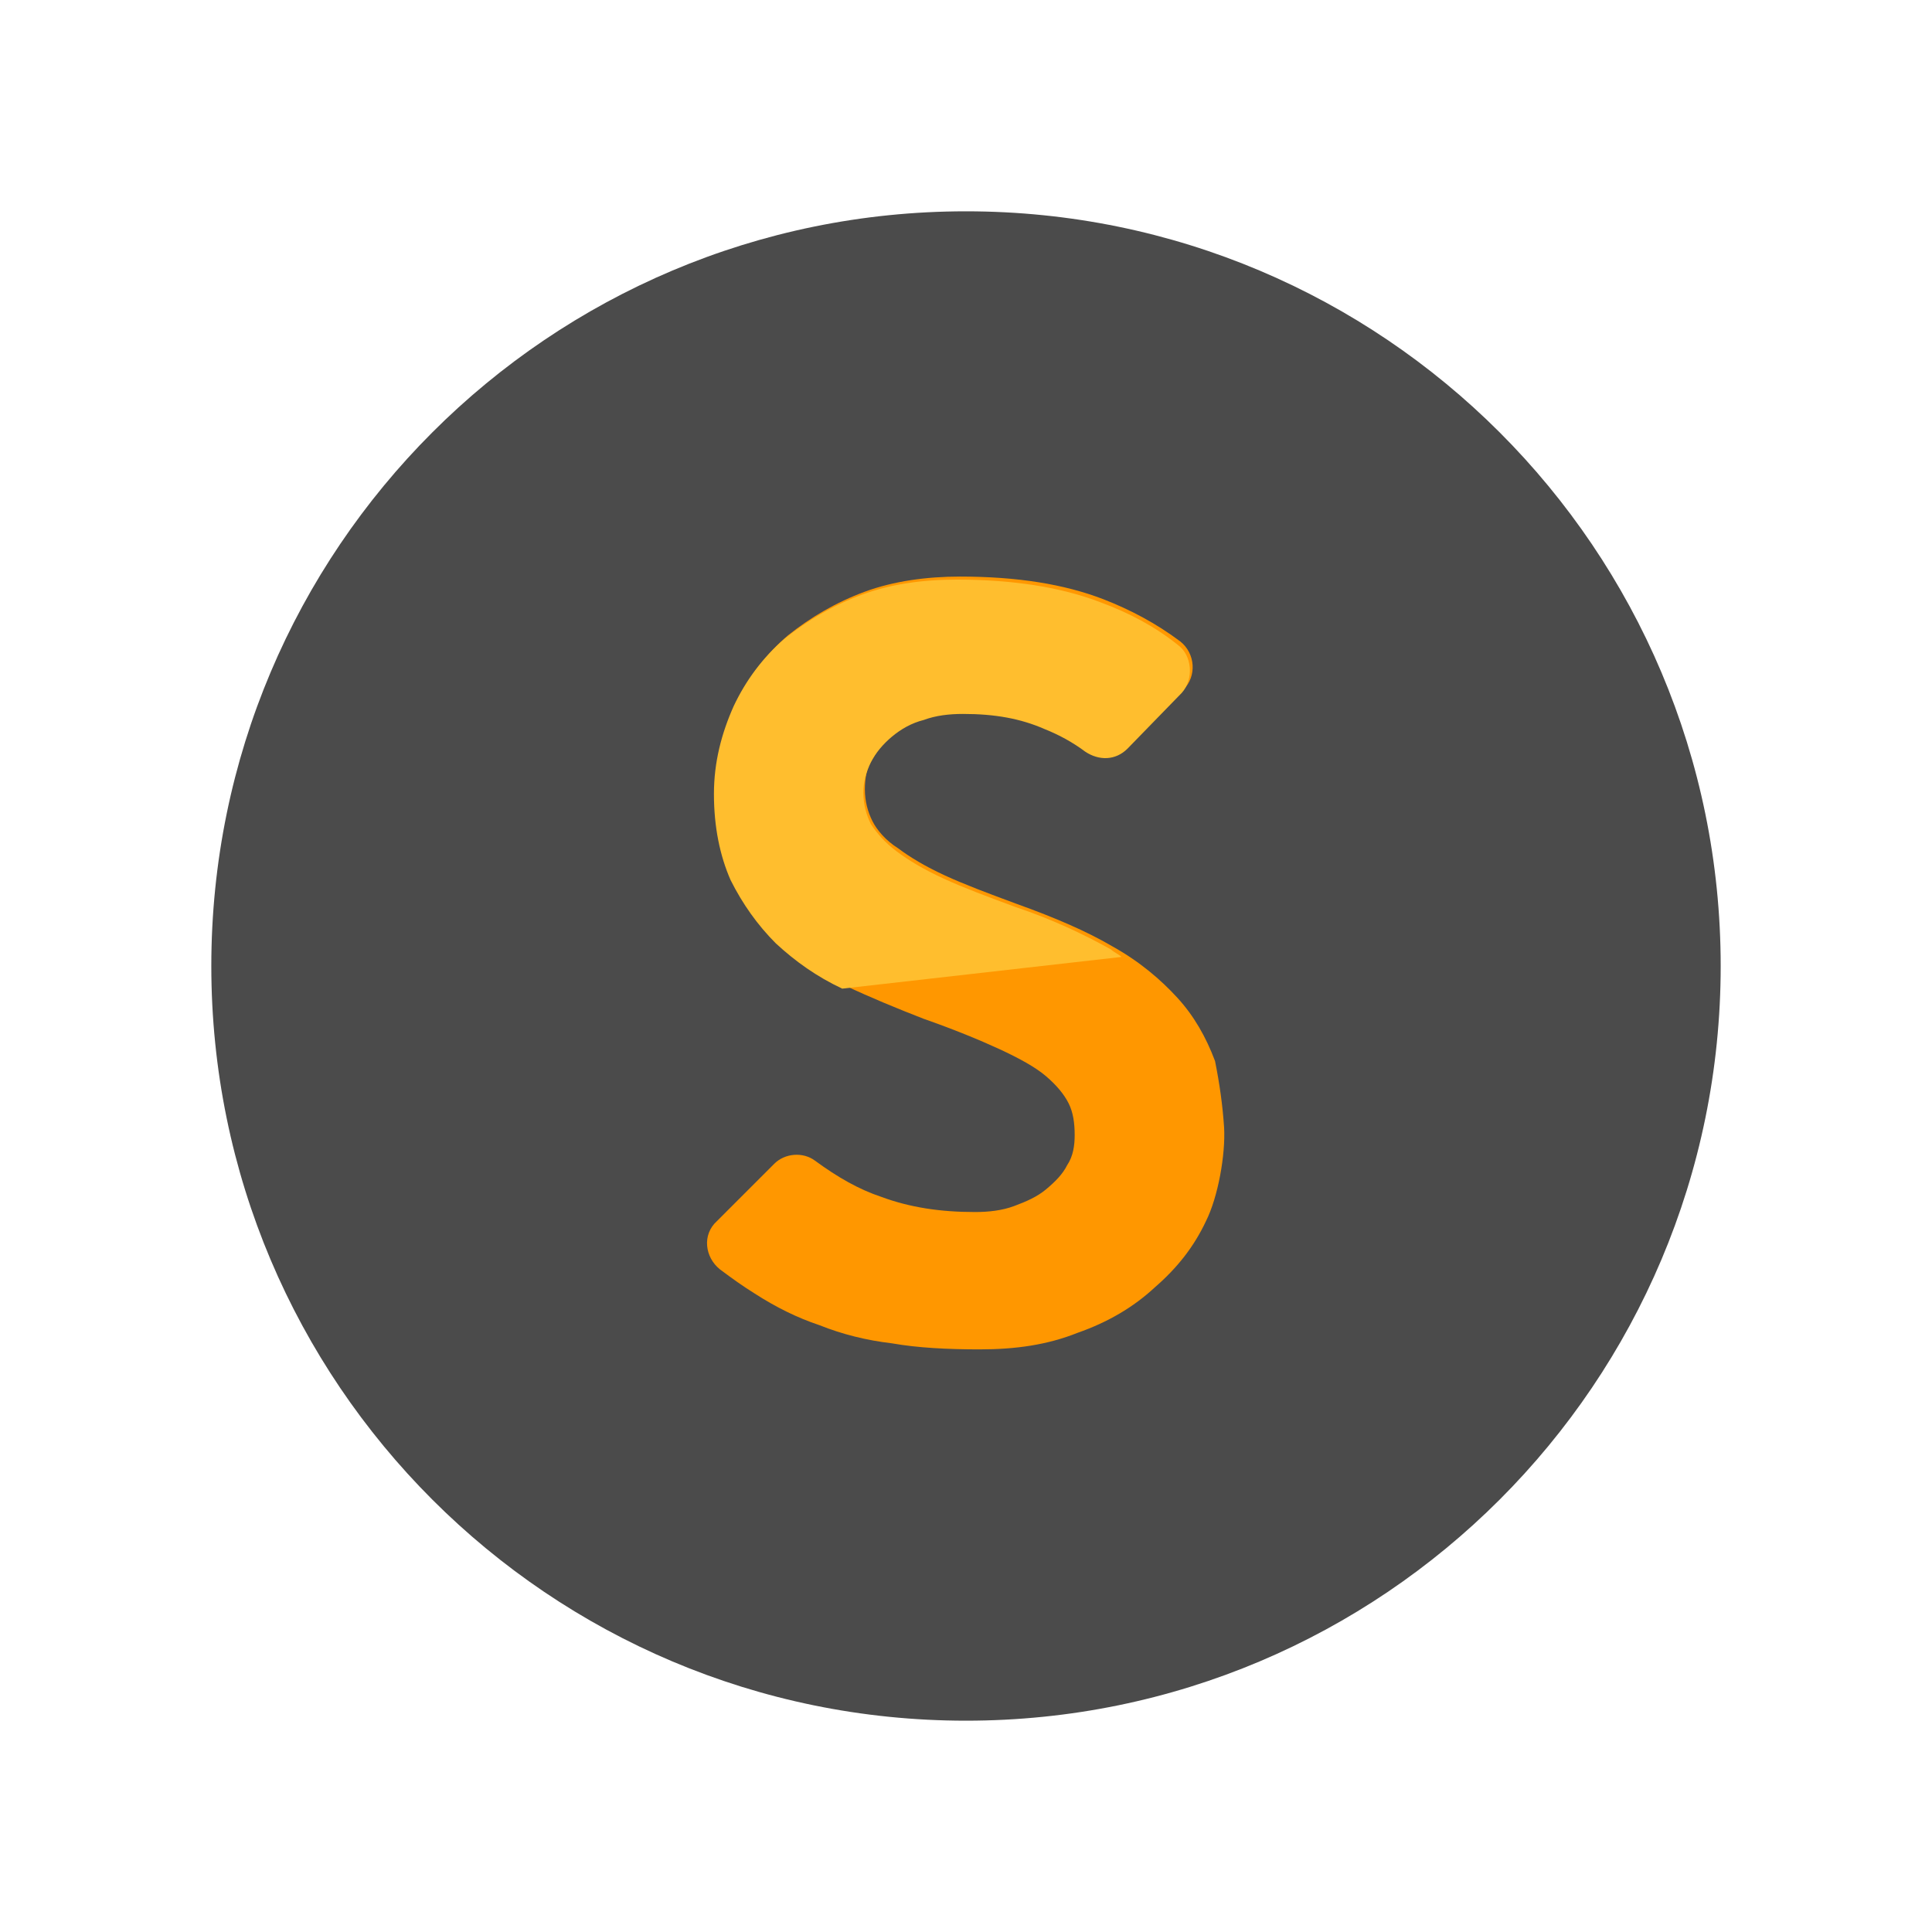
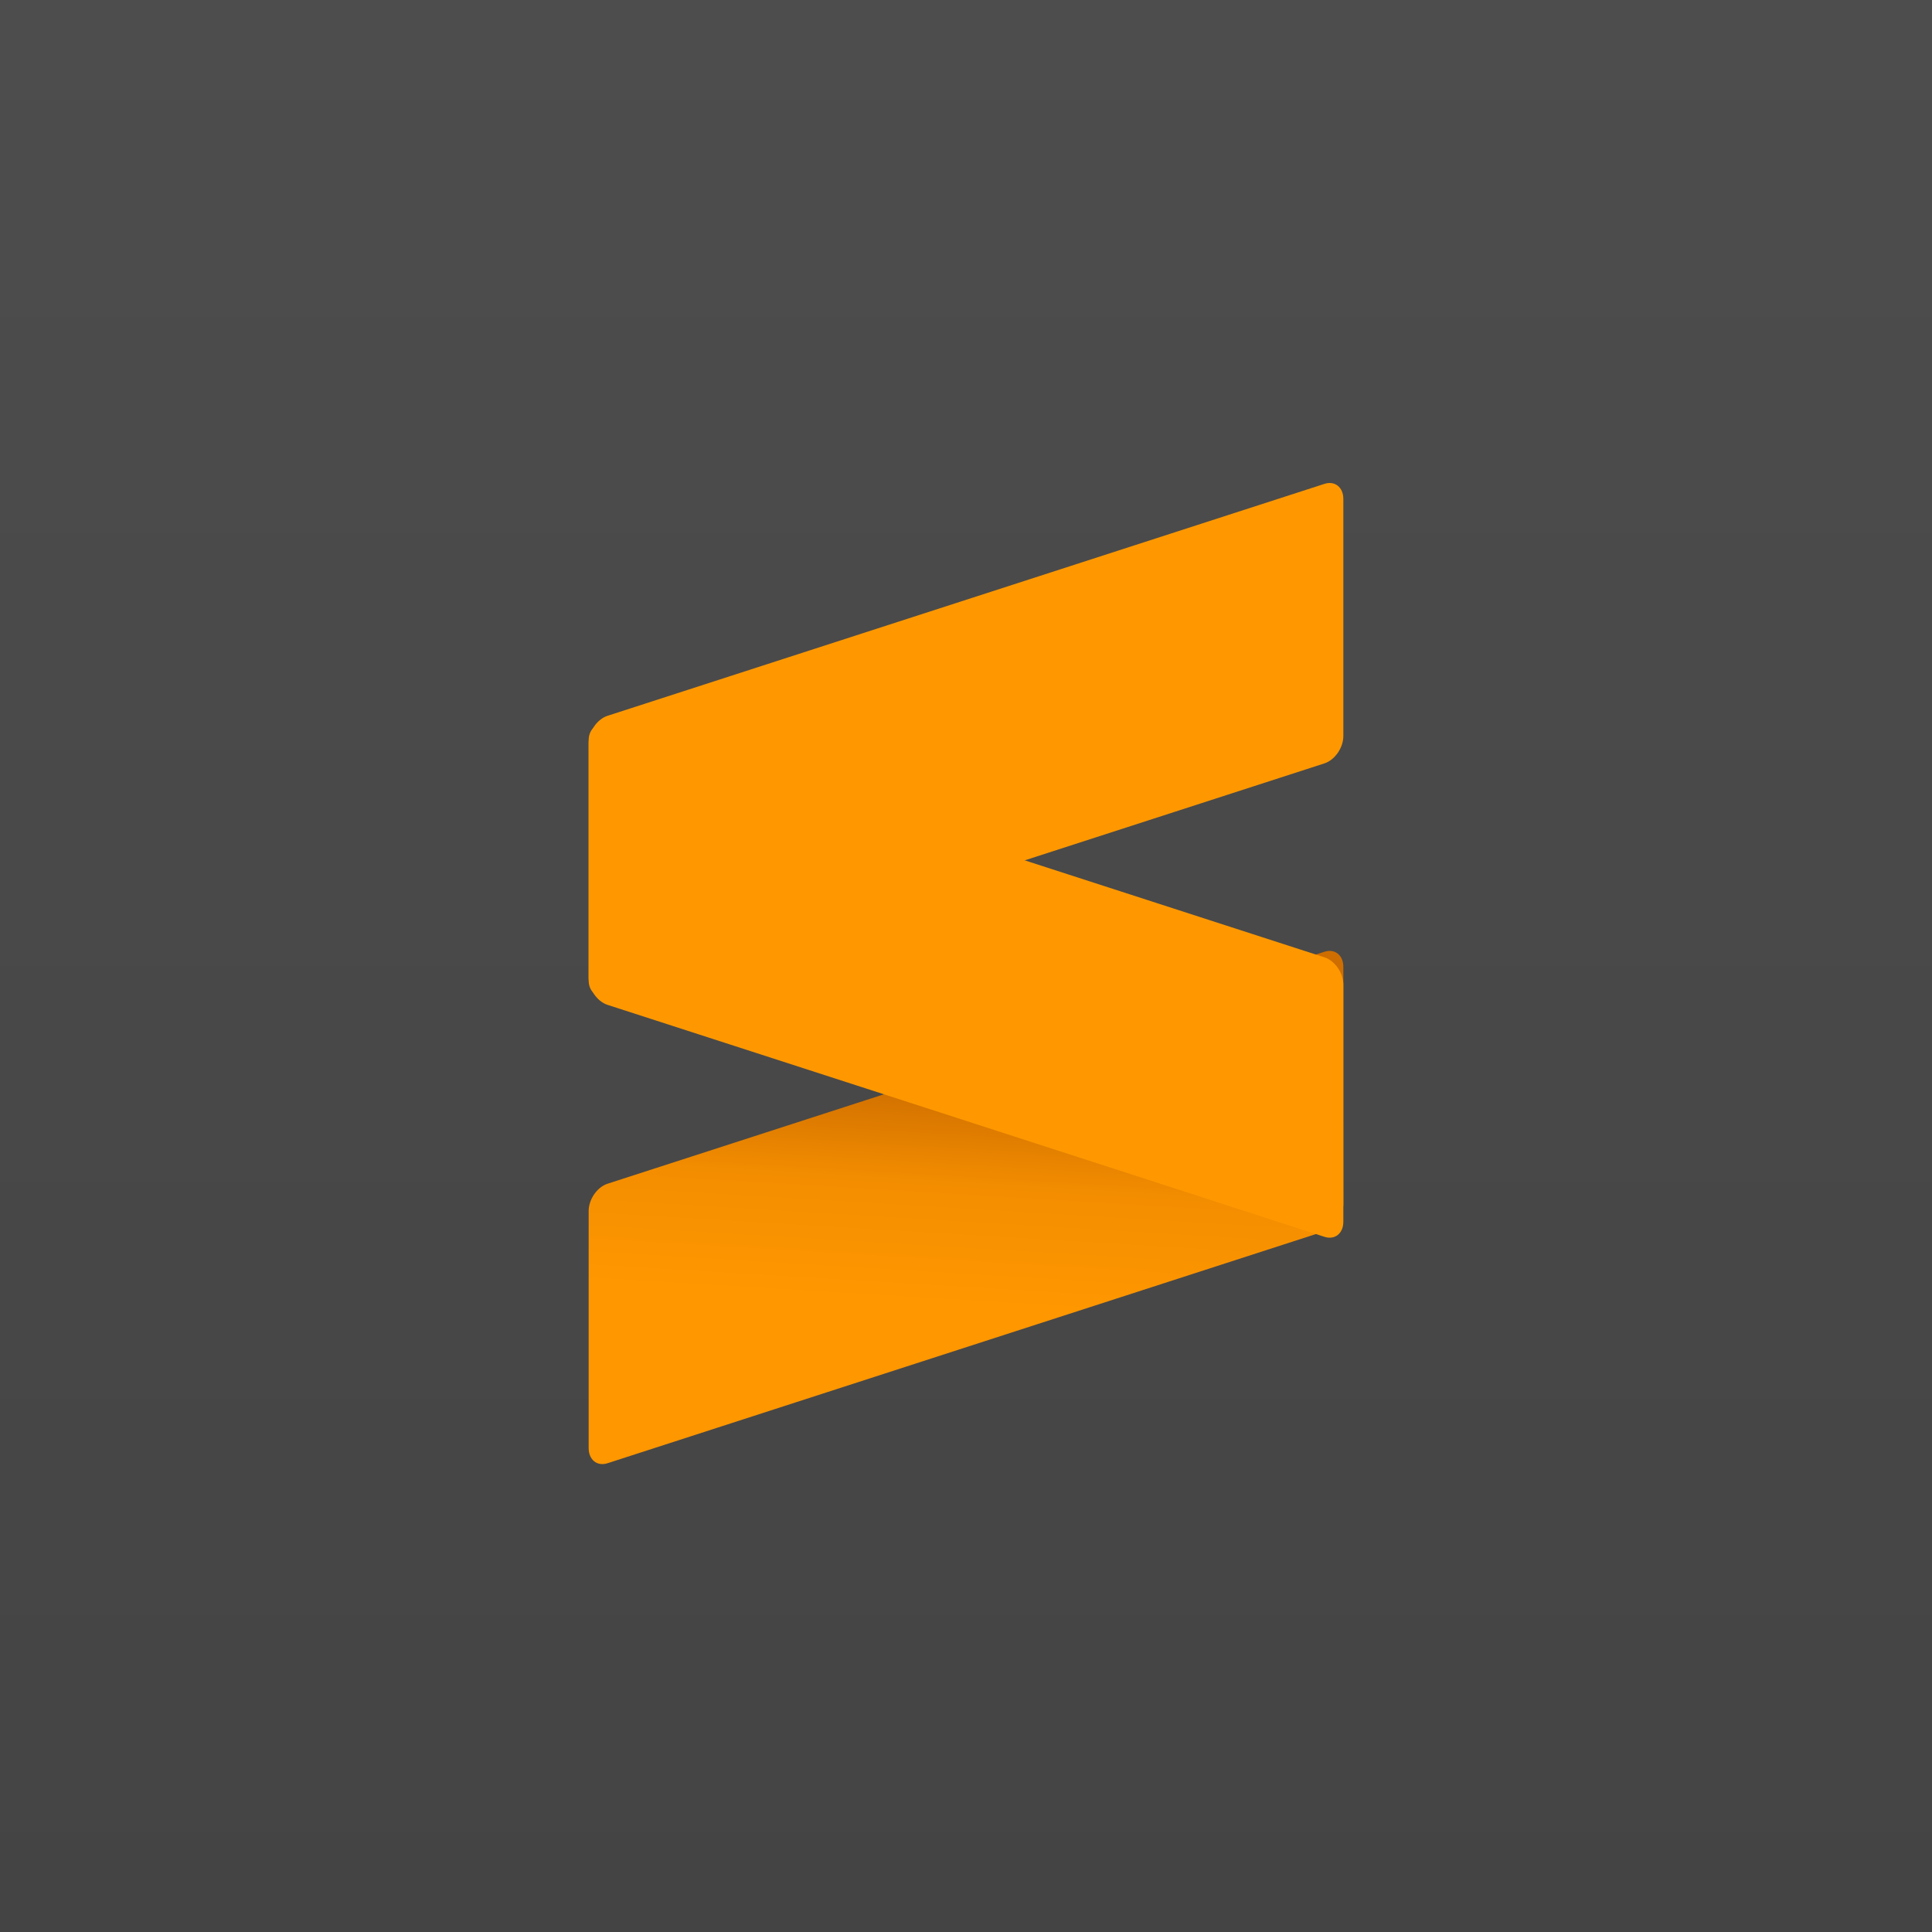
- <svg xmlns="http://www.w3.org/2000/svg" id="Lager_1" style="enable-background:new 0 0 128 128;" version="1.1" viewBox="0 0 128 128" xml:space="preserve">
-   <style type="text/css">
- 	.st0{fill:#4B4B4B;}
- 	.st1{fill:#FF9700;}
- 	.st2{fill:#FFBE2E;}
- </style>
-   <g>
-     <g>
-       <g>
-         <g>
-           <circle class="st0" cx="64" cy="64" r="50" />
-         </g>
-       </g>
+ <svg xmlns="http://www.w3.org/2000/svg" width="100%" height="100%" x="0px" y="0px" viewBox="0 0 128 128">
+   <defs>
+     <linearGradient id="sublime-icon-a" x1="50%" x2="50%" y1="0%" y2="100%">
+       <stop offset="0%" stop-color="#4D4D4D" />
+       <stop offset="100%" stop-color="#444" />
+     </linearGradient>
+     <linearGradient id="sublime-icon-b" x1="52.274%" x2="56.08%" y1="69.542%" y2="26.578%">
+       <stop offset="0%" stop-color="#FF9700" />
+       <stop offset="53%" stop-color="#F48E00" />
+       <stop offset="100%" stop-color="#CE6E00" />
+     </linearGradient>
+   </defs>
+   <g fill="none">
+     <rect width="128" height="128" fill="url(#sublime-icon-a)" />
+     <g transform="translate(39 32)">
+       <path fill="url(#sublime-icon-b)" d="M50,32.059 C50,31.282 49.437,30.835 48.747,31.057 L1.253,46.424 C0.561,46.648 0,47.46 0,48.235 L0,63.94 C0,64.717 0.561,65.166 1.253,64.942 L48.747,49.577 C49.437,49.353 50,48.541 50,47.764 L50,32.059 Z" />
+       <path fill="#FF9800" d="M0,32.763 C0,33.539 0.561,34.351 1.253,34.575 L48.747,49.942 C49.439,50.166 50,49.717 50,48.942 L50,33.236 C50,32.461 49.439,31.649 48.747,31.425 L1.253,16.058 C0.561,15.834 0,16.282 0,17.058 L0,32.763 Z" />
+       <path fill="#FF9800" d="M50,1.06 C50,0.283 49.437,-0.166 48.747,0.058 L1.253,15.423 C0.561,15.647 0,16.459 0,17.236 L0,32.941 C0,33.718 0.561,34.165 1.253,33.943 L48.747,18.576 C49.437,18.352 50,17.54 50,16.765 L50,1.06 Z" />
    </g>
  </g>
-   <g>
-     <g>
-       <path class="st1" d="M81.1,74.7c0.1,1.8-0.4,4.6-1.2,6.2c-0.8,1.7-1.9,3.1-3.4,4.4c-1.4,1.3-3.1,2.3-5.1,3c-2,0.8-4.1,1.1-6.5,1.1    c-2.1,0-4.1-0.1-5.8-0.4c-1.7-0.2-3.3-0.6-4.8-1.2c-1.5-0.5-2.9-1.2-4.3-2.1c-0.8-0.5-1.5-1-2.3-1.6c-1-0.8-1.2-2.3-0.2-3.2    l3.8-3.8c0.7-0.7,1.9-0.8,2.7-0.2c1.5,1.1,2.9,1.9,4.4,2.4c1.9,0.7,3.9,1,6.2,1c0.9,0,1.8-0.1,2.6-0.4c0.8-0.3,1.5-0.6,2.1-1.1    c0.6-0.5,1.1-1,1.4-1.6c0.4-0.6,0.5-1.3,0.5-2c0-0.8-0.1-1.5-0.4-2.1c-0.3-0.6-0.8-1.2-1.5-1.8c-0.7-0.6-1.8-1.2-3.1-1.8    c-1.3-0.6-3-1.3-5-2c-1.8-0.7-3.5-1.4-5.2-2.2c-1.7-0.8-3.1-1.9-4.4-3c-1.3-1.2-2.3-2.6-3-4.2c-0.8-1.6-1.1-3.5-1.1-5.7    c0-2.1,0.4-4,1.3-5.8c0.8-1.8,2-3.3,3.4-4.5c1.5-1.2,3.2-2.2,5.1-2.9c1.9-0.7,4.1-1,6.3-1c3.8,0,6.9,0.5,9.5,1.5    c1.8,0.7,3.5,1.6,5.1,2.8c1,0.8,1.1,2.3,0.2,3.2l-3.6,3.7c-0.8,0.8-1.9,0.8-2.8,0.2c-0.8-0.6-1.7-1.1-2.7-1.5    c-1.5-0.6-3.3-1-5.4-1c-0.9,0-1.8,0.1-2.6,0.4c-0.8,0.3-1.5,0.7-2.1,1.1c-0.6,0.5-1,1-1.4,1.7c-0.4,0.6-0.5,1.3-0.5,2    c0,0.8,0.2,1.5,0.5,2.1c0.3,0.6,0.9,1.3,1.7,1.8c0.8,0.6,1.8,1.2,3.1,1.8c1.3,0.6,2.9,1.2,4.8,1.9c2.5,0.9,4.6,1.8,6.3,2.8    c1.8,1,3.2,2.2,4.3,3.4c1.1,1.2,1.9,2.6,2.5,4.2C80.8,71.8,81,73.2,81.1,74.7z" />
-     </g>
-     <path class="st2" d="M78,42.7c-1.5-1.2-3.2-2.1-5.1-2.8c-2.6-1-5.8-1.5-9.5-1.5c-2.3,0-4.4,0.3-6.3,1c-1.9,0.7-3.6,1.7-5.1,2.9   c-1.5,1.3-2.6,2.8-3.4,4.5c-0.8,1.8-1.3,3.7-1.3,5.8c0,2.2,0.4,4.1,1.1,5.7c0.8,1.6,1.8,3,3,4.2c1.3,1.2,2.7,2.2,4.4,3l18.5-2.1   c-0.2-0.2-0.5-0.3-0.7-0.5c-1.8-1-3.9-2-6.3-2.8c-1.9-0.7-3.5-1.3-4.8-1.9c-1.3-0.6-2.3-1.2-3.1-1.8c-0.8-0.6-1.3-1.2-1.7-1.8   c-0.3-0.6-0.5-1.3-0.5-2.1c0-0.7,0.2-1.4,0.5-2c0.3-0.6,0.8-1.2,1.4-1.7c0.6-0.5,1.3-0.9,2.1-1.1c0.8-0.3,1.7-0.4,2.6-0.4   c2.1,0,3.8,0.3,5.4,1c1,0.4,1.9,0.9,2.7,1.5c0.9,0.6,2,0.6,2.8-0.2l3.6-3.7C79.1,45,79,43.4,78,42.7z" />
-   </g>
</svg>
